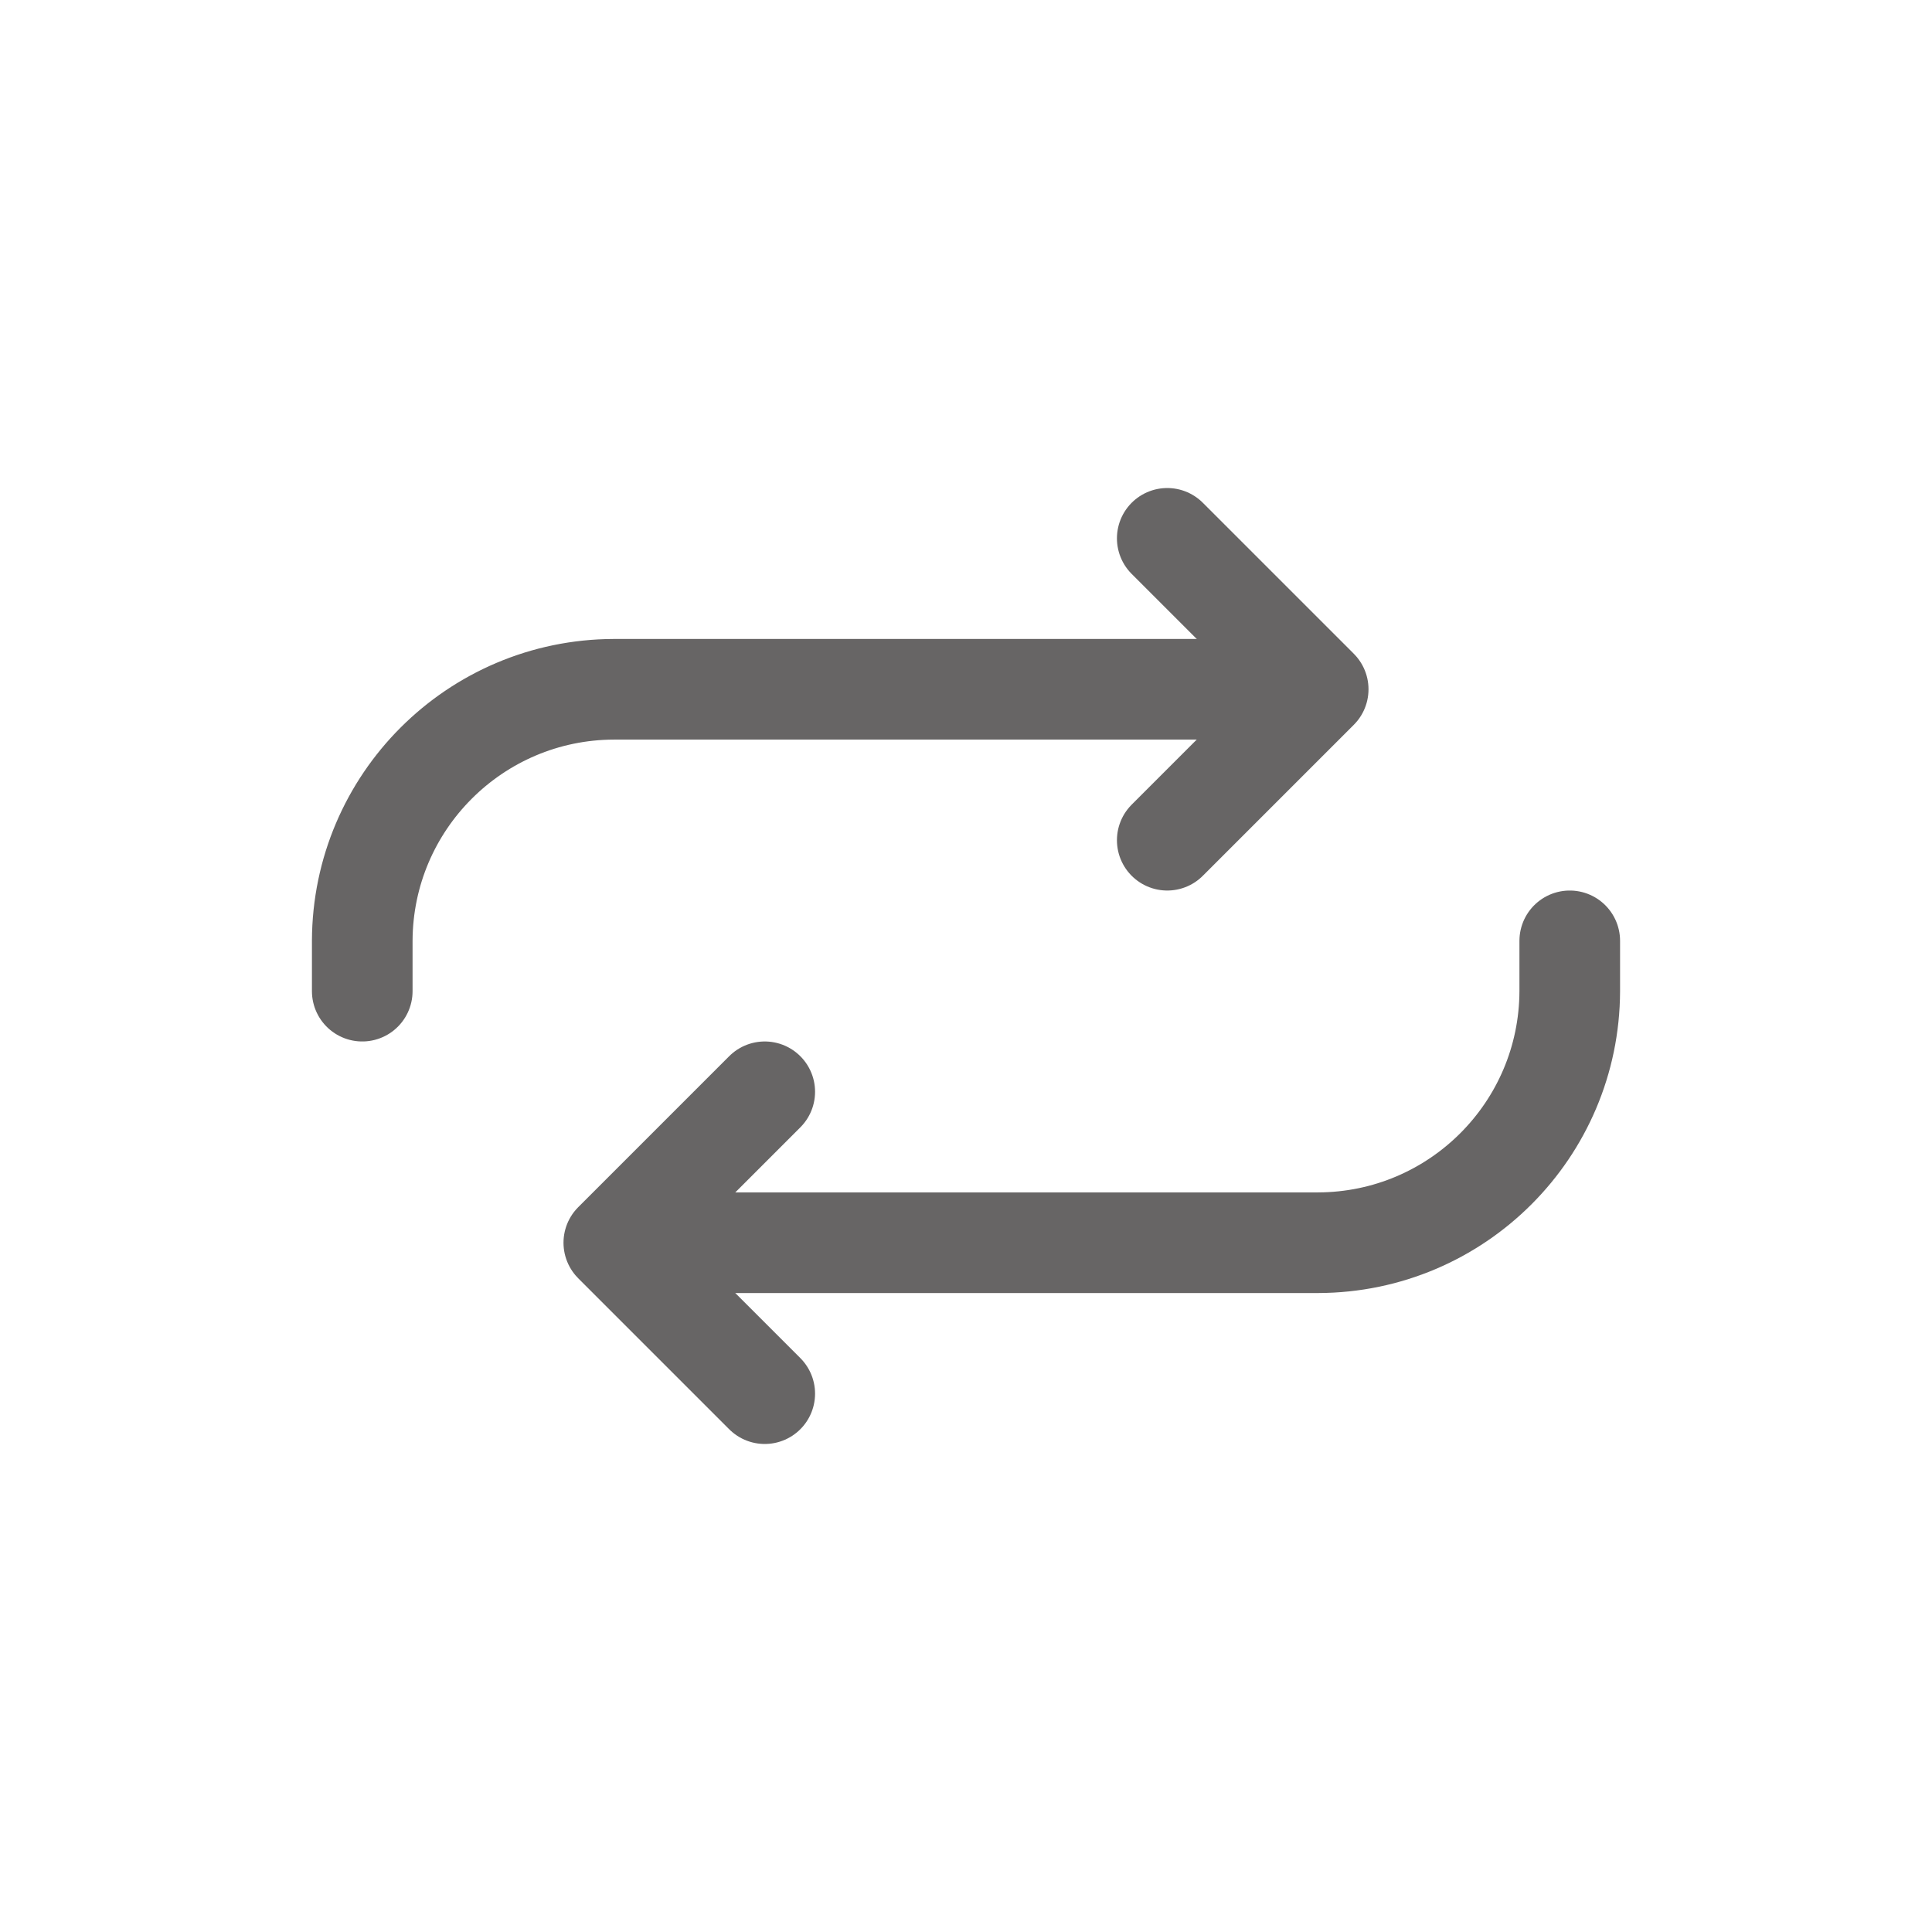
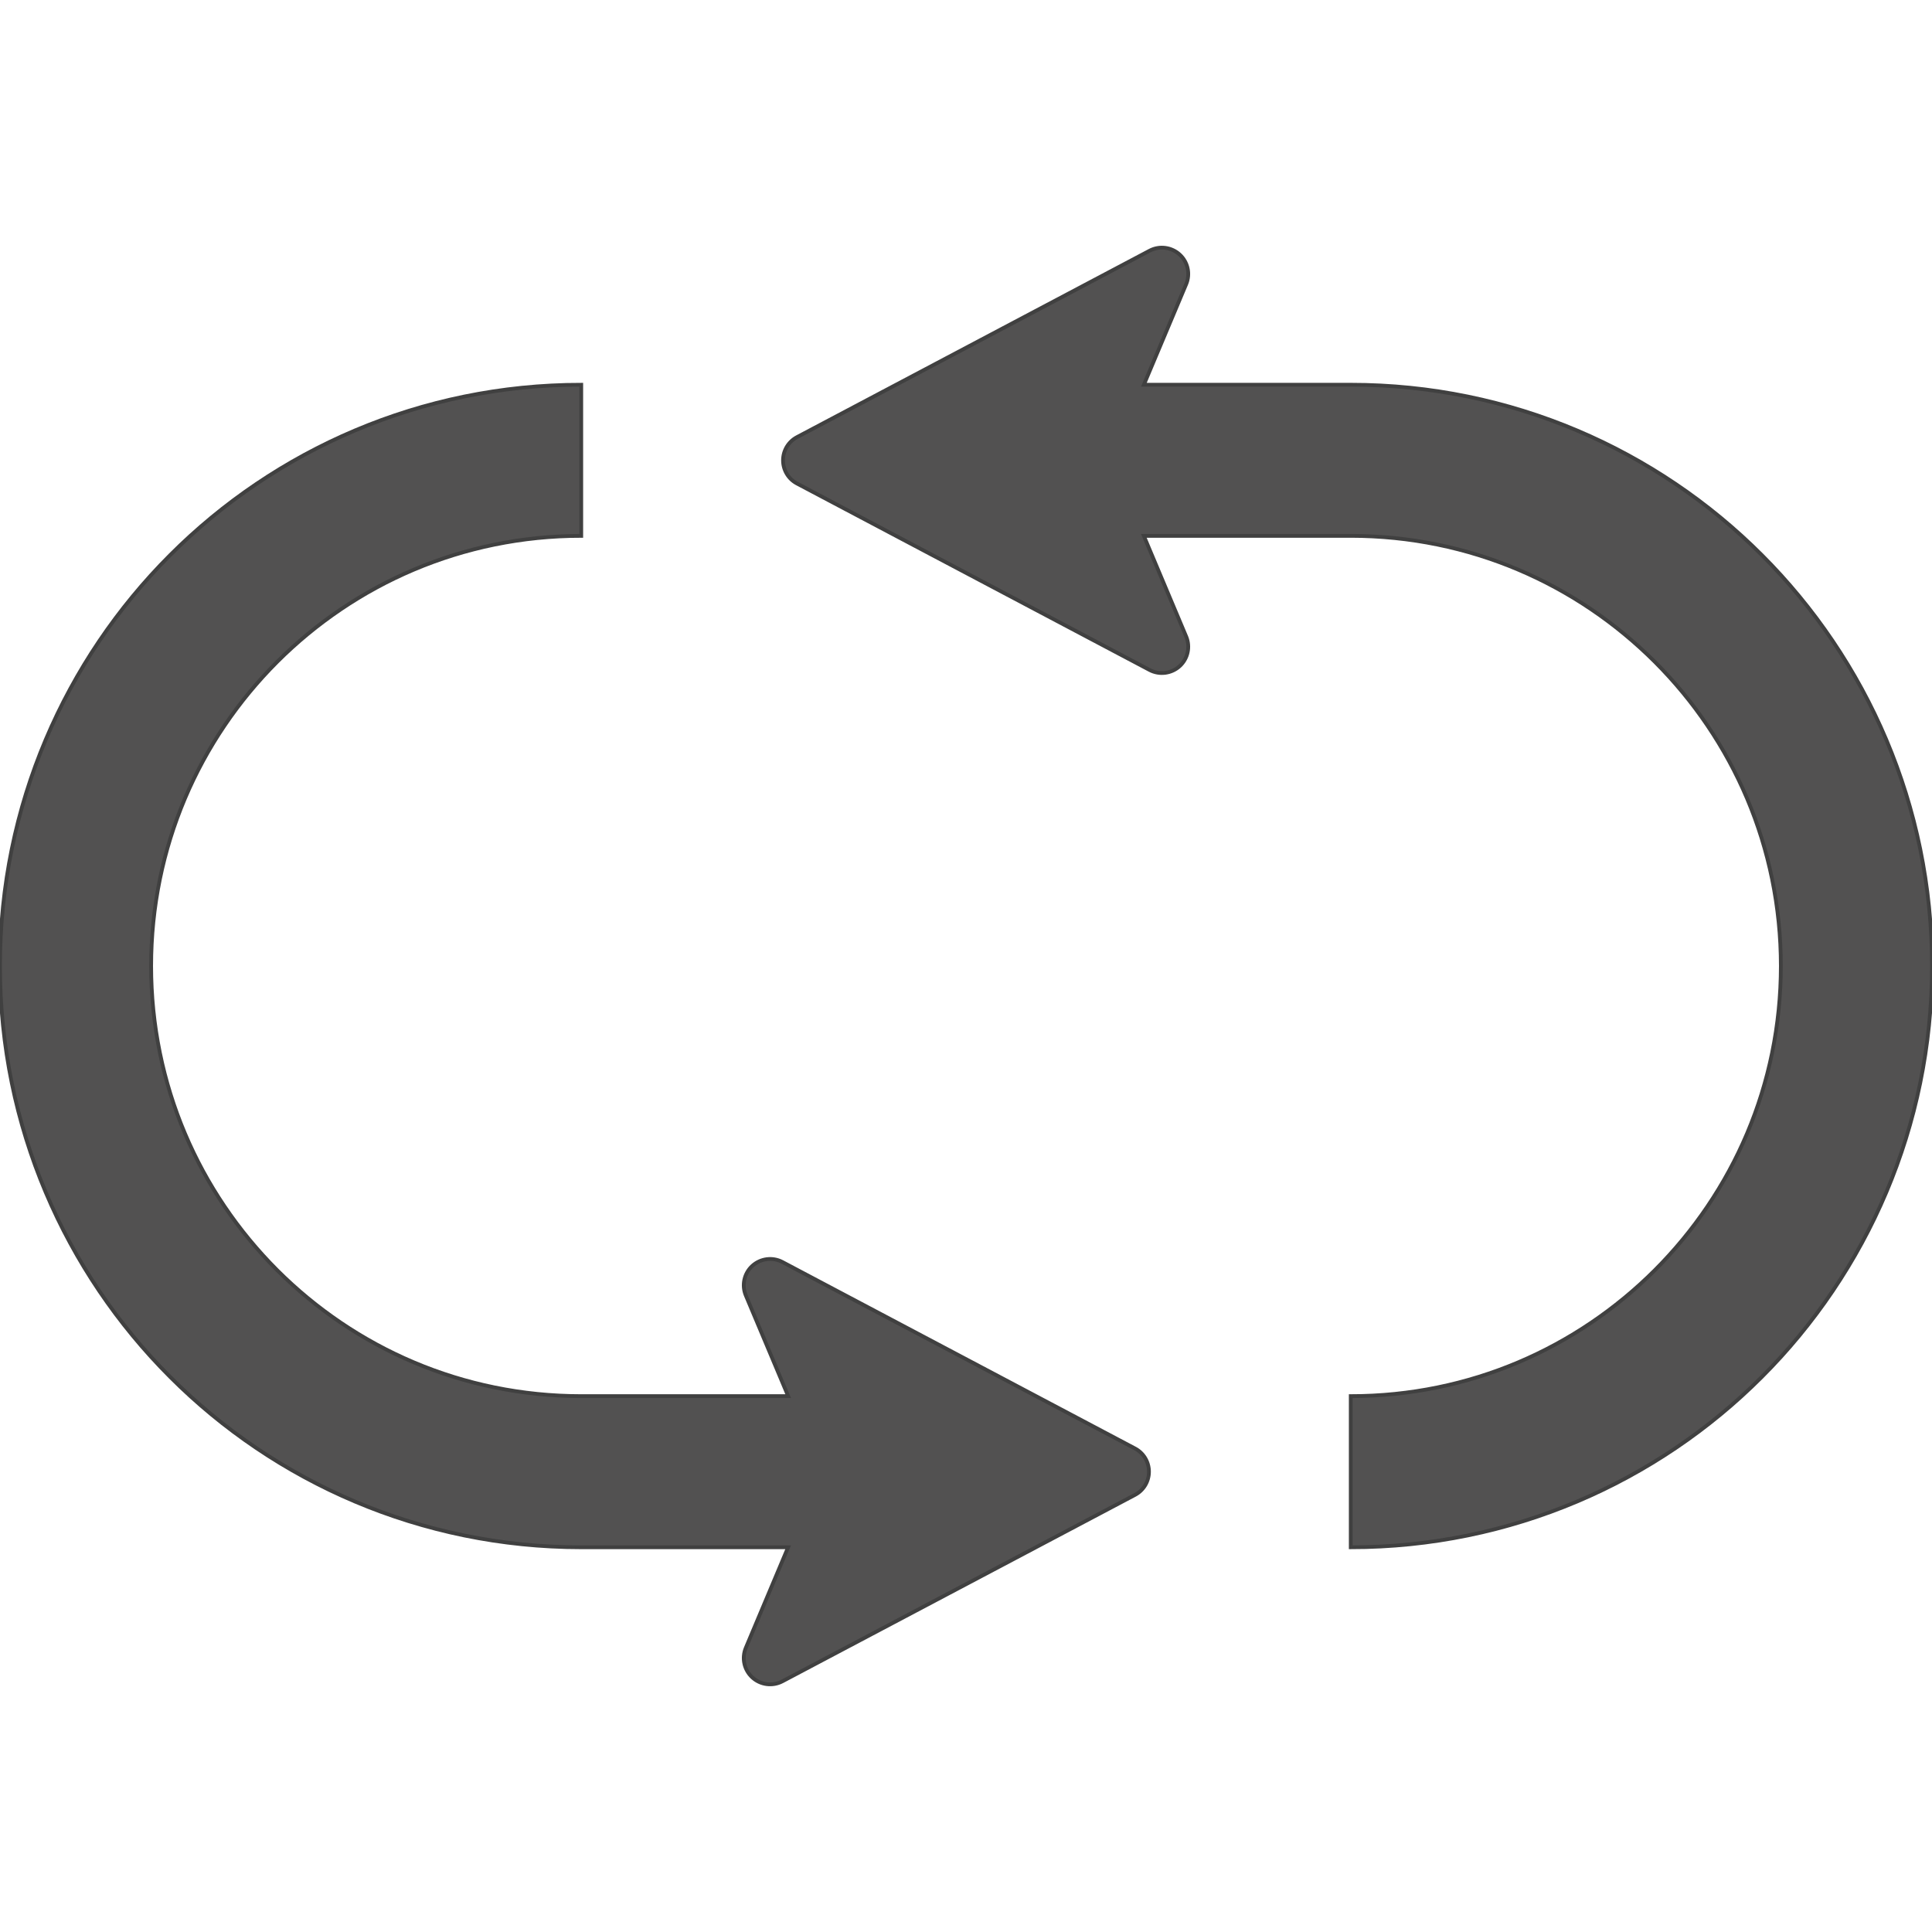
- <svg xmlns="http://www.w3.org/2000/svg" viewBox="-51.2 -51.2 614.40 614.40" fill="#000000">
+ <svg xmlns="http://www.w3.org/2000/svg" height="200px" width="200px" version="1.1" id="_x32_" viewBox="0 0 512 512" xml:space="preserve" fill="#404040" stroke="#404040">
  <g id="SVGRepo_bgCarrier" stroke-width="0" />
  <g id="SVGRepo_tracerCarrier" stroke-linecap="round" stroke-linejoin="round" />
  <g id="SVGRepo_iconCarrier">
-     <polyline points="320 120 368 168 320 216" style="fill:none;stroke:#676565;stroke-linecap:round;stroke-linejoin:round;stroke-width:32px" />
-     <path d="M352,168H144a80.24,80.24,0,0,0-80,80v16" style="fill:none;stroke:#676565;stroke-linecap:round;stroke-linejoin:round;stroke-width:32px" />
-     <polyline points="192 392 144 344 192 296" style="fill:none;stroke:#676565;stroke-linecap:round;stroke-linejoin:round;stroke-width:32px" />
-     <path d="M160,344H368a80.24,80.24,0,0,0,80-80V248" style="fill:none;stroke:#676565;stroke-linecap:round;stroke-linejoin:round;stroke-width:32px" />
+     <style type="text/css"> .st0{fill:#525151;} </style>
+     <g>
+       <path class="st0" d="M466.882,147.076c-27.803-27.841-66.446-45.126-108.916-45.118H303.14l11.207-26.64 c1.148-2.724,0.459-5.863-1.715-7.854c-2.174-1.99-5.359-2.404-7.976-1.026l-93.422,49.39c-2.297,1.202-3.72,3.582-3.72,6.162 c0,2.588,1.424,4.968,3.72,6.163l93.422,49.397c2.602,1.378,5.786,0.965,7.976-1.018c2.174-1.99,2.864-5.136,1.715-7.854 l-11.222-26.671h54.84c31.539,0.016,59.908,12.731,80.593,33.392c20.668,20.684,33.376,49.061,33.391,80.6 c-0.016,31.54-12.723,59.909-33.391,80.601c-20.684,20.66-49.054,33.376-80.593,33.391v40.051 c42.47,0.008,81.113-17.277,108.916-45.119C494.73,337.113,512.016,298.478,512,256 C512.016,213.522,494.73,174.887,466.882,147.076z" />
+       <path class="st0" d="M300.767,383.847l-93.422-49.398c-2.602-1.377-5.787-0.964-7.977,1.018c-2.174,1.99-2.863,5.137-1.714,7.854 l11.222,26.67h-54.841c-31.538-0.015-59.908-12.73-80.592-33.391C52.774,315.908,40.067,287.539,40.052,256 c0.016-31.538,12.723-59.916,33.391-80.6c20.684-20.661,49.054-33.376,80.592-33.392v-40.05 c-42.47-0.008-81.112,17.277-108.916,45.118C17.27,174.887-0.015,213.522,0,256c-0.015,42.478,17.27,81.113,45.119,108.924 c27.803,27.842,66.446,45.127,108.916,45.119h54.826l-11.207,26.639c-1.148,2.726-0.459,5.864,1.714,7.855 c2.174,1.99,5.359,2.403,7.977,1.025l93.422-49.39c2.296-1.203,3.72-3.583,3.72-6.163 C304.488,387.422,303.063,385.041,300.767,383.847z" />
+     </g>
  </g>
</svg>
